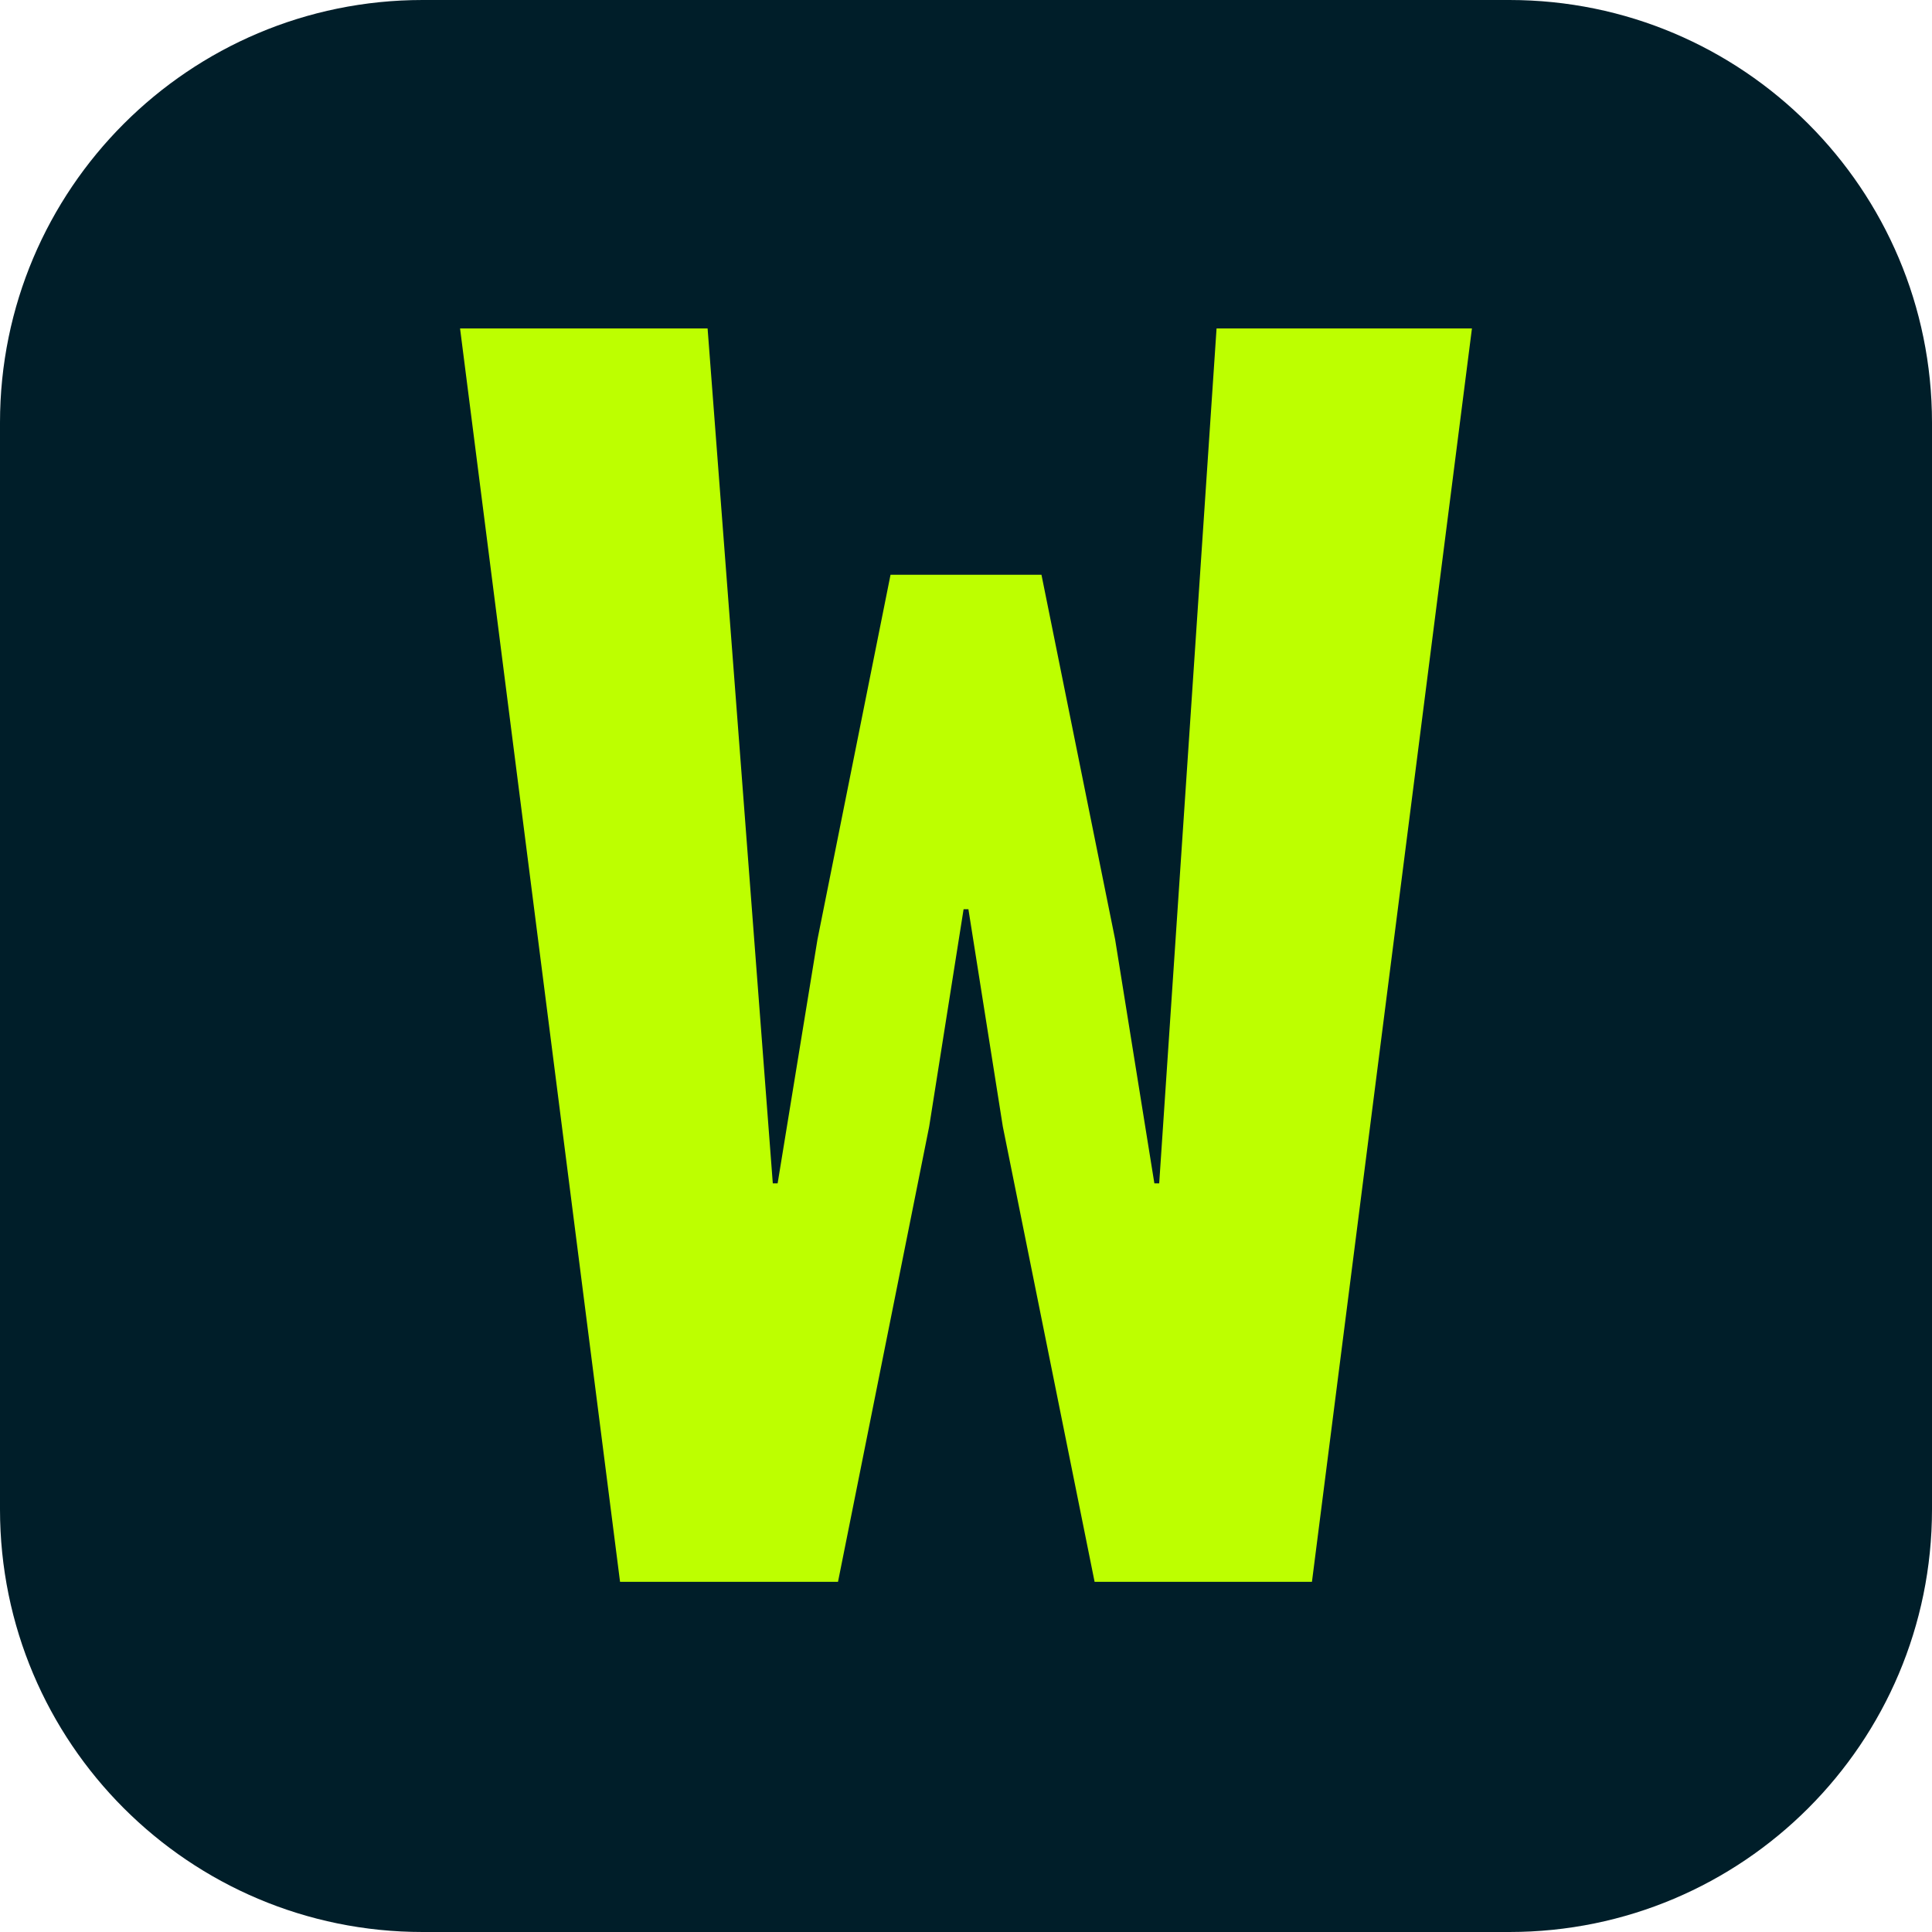
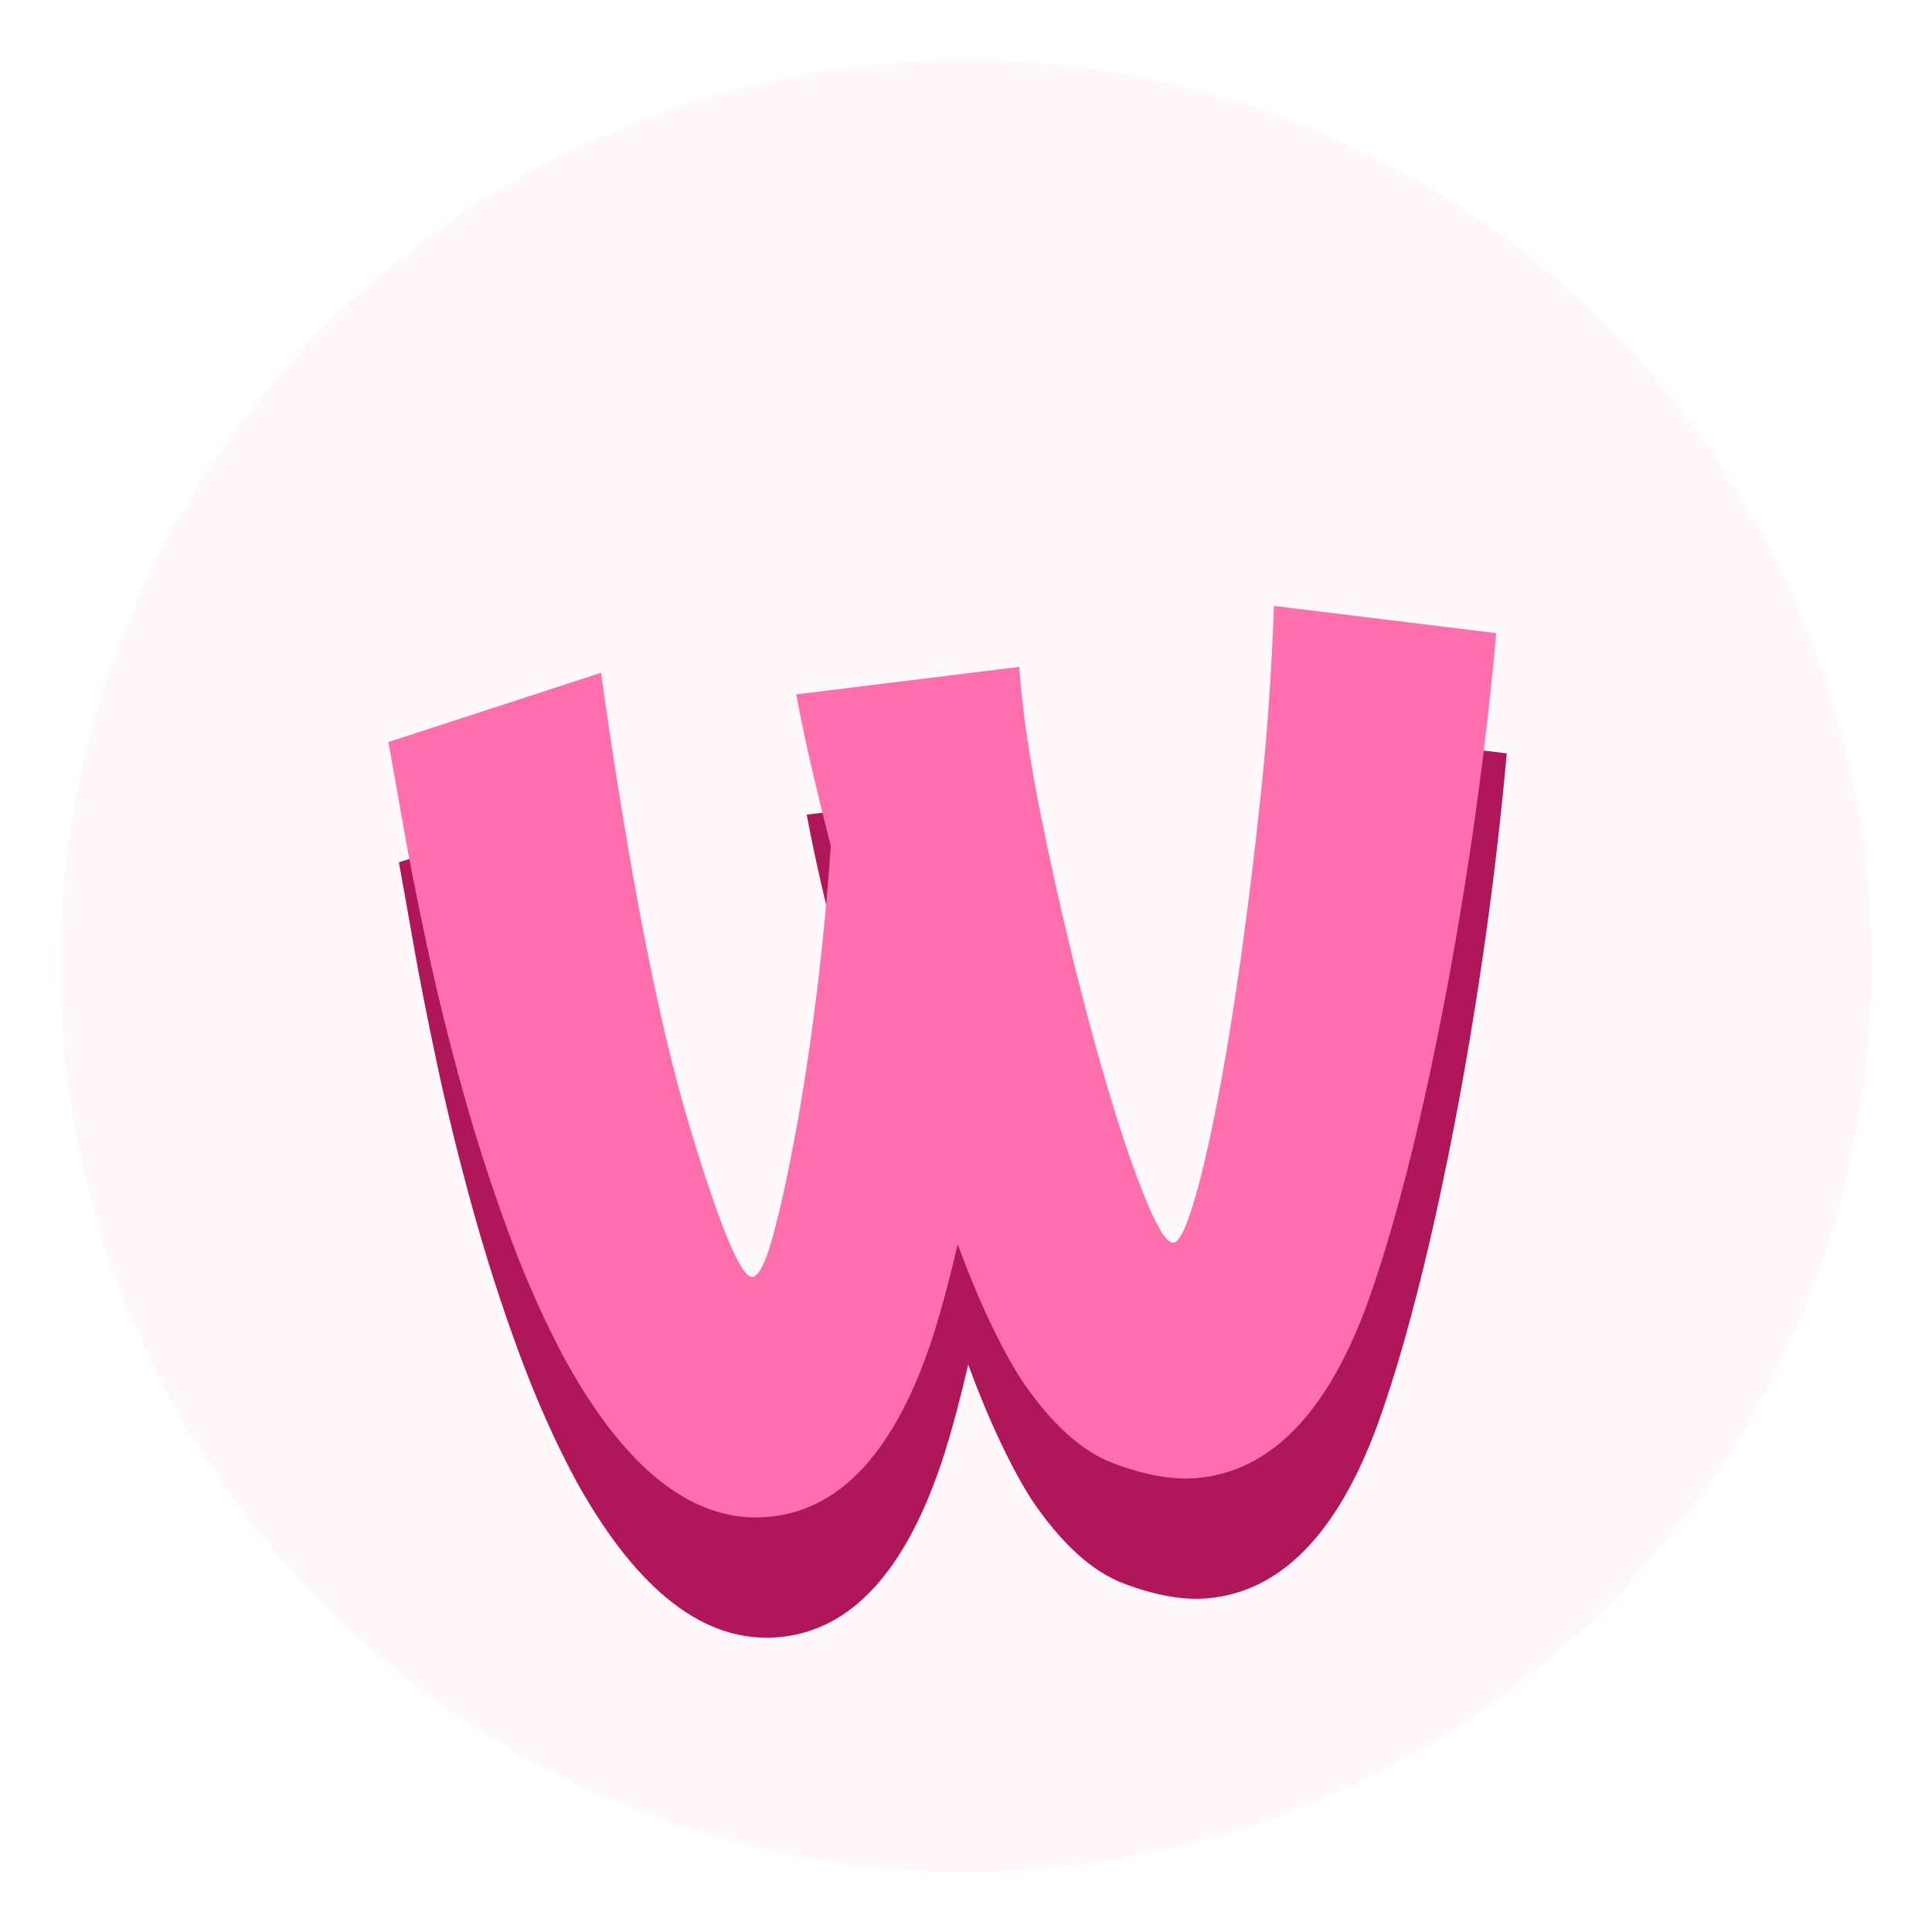
- <svg xmlns="http://www.w3.org/2000/svg" viewBox="0 0 32 32">
-   <rect width="32" height="32" rx="7" fill="#001e29" />
-   <path d="M13.88 26.20L10.27 26.20L7.62 5.44L11.72 5.44L12.80 19.60L12.88 19.60L13.54 15.56L14.75 9.52L17.25 9.52L18.47 15.56L19.12 19.60L19.20 19.60L20.15 5.44L24.38 5.44L21.73 26.20L18.13 26.20L16.61 18.66L16.04 15.06L15.96 15.06L15.39 18.66L13.88 26.20Z" fill="#bdff00" />
+ <svg xmlns="http://www.w3.org/2000/svg" viewBox="0 0 32 32" width="32" height="32">
+   <circle cx="16" cy="16" r="15" fill="#FFF8FB" />
+   <g transform="rotate(-5 16 16)">
+     <path d="M270 82Q187 82 129 -47Q109 -93 94 -148Q79 -203 68.5 -260Q58 -317 51.5 -369.5Q45 -422 41.5 -462.5Q38 -503 36 -524L200 -562Q212 -335 236.5 -217Q261 -99 274 -99Q281 -99 291.5 -127Q302 -155 315 -201.5Q328 -248 340 -304Q352 -360 361 -417Q349 -490 345 -533L514 -539L514 -527Q514 -486 520 -431Q526 -376 535 -317.5Q544 -259 554.5 -209Q565 -159 575 -128Q585 -97 592 -97Q598 -97 609 -124Q620 -151 633.5 -198Q647 -245 661 -305.5Q675 -366 688 -433.5Q701 -501 709 -568L874 -533Q857 -438 833.5 -344.5Q810 -251 784 -171.5Q758 -92 733 -38Q677 81 594 81Q567 81 532.5 64.5Q498 48 469 -4Q459 -23 449 -50Q439 -77 430 -110Q418 -73 406 -44Q353 82 270 82Z" transform="translate(6 25) scale(0.0220022)" fill="#B0175A" />
+     <path d="M270 82Q187 82 129 -47Q109 -93 94 -148Q79 -203 68.5 -260Q58 -317 51.5 -369.5Q45 -422 41.5 -462.5Q38 -503 36 -524L200 -562Q212 -335 236.5 -217Q261 -99 274 -99Q281 -99 291.5 -127Q302 -155 315 -201.5Q328 -248 340 -304Q352 -360 361 -417Q349 -490 345 -533L514 -539L514 -527Q514 -486 520 -431Q526 -376 535 -317.5Q544 -259 554.5 -209Q565 -159 575 -128Q585 -97 592 -97Q598 -97 609 -124Q620 -151 633.5 -198Q647 -245 661 -305.5Q675 -366 688 -433.5Q701 -501 709 -568L874 -533Q857 -438 833.5 -344.5Q810 -251 784 -171.5Q758 -92 733 -38Q677 81 594 81Q567 81 532.5 64.5Q498 48 469 -4Q459 -23 449 -50Q439 -77 430 -110Q418 -73 406 -44Q353 82 270 82Z" transform="translate(6 23) scale(0.0220022)" fill="#FF6FAE" />
+   </g>
</svg>
